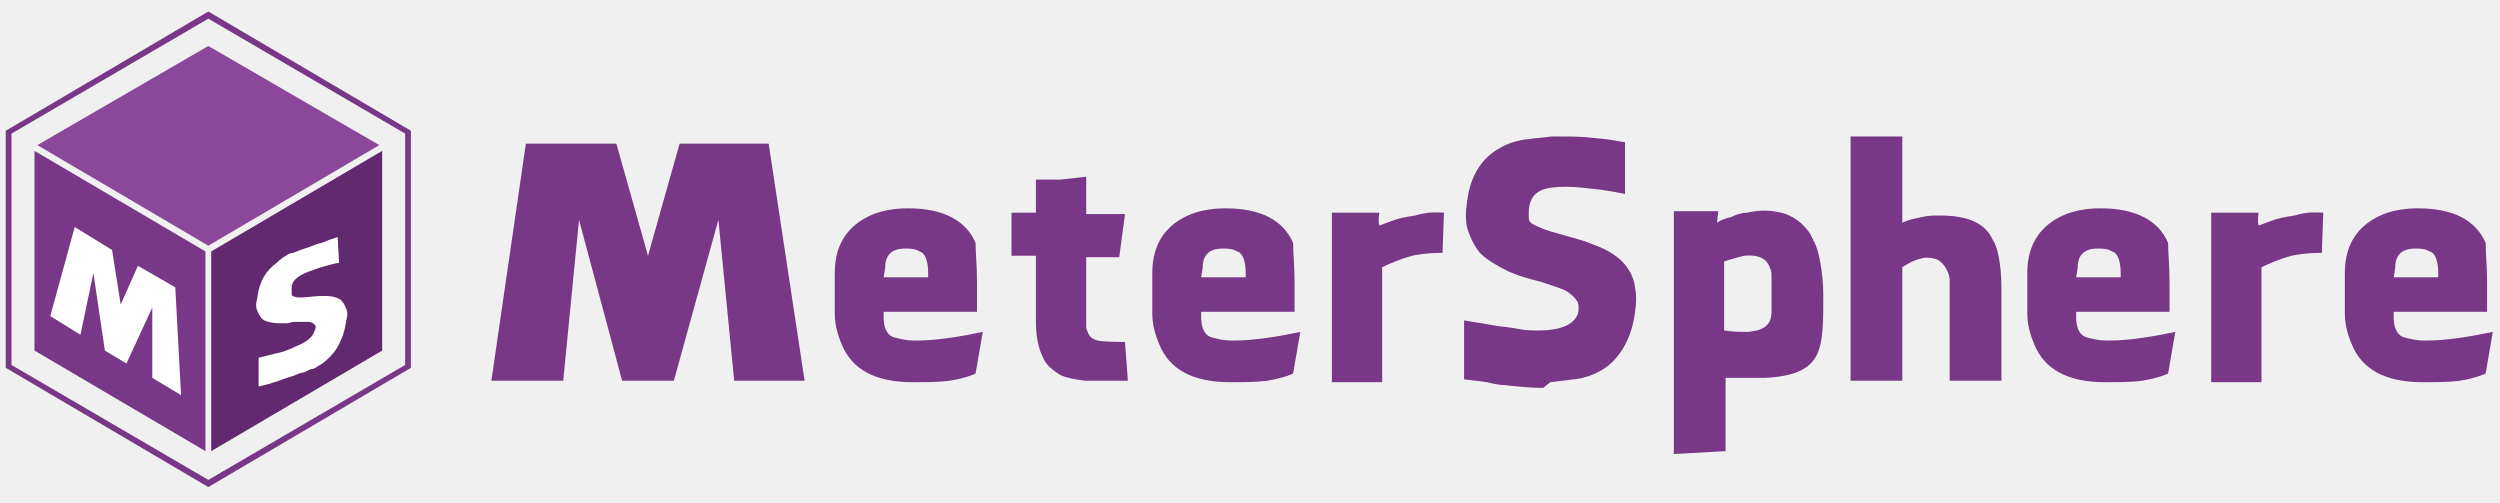
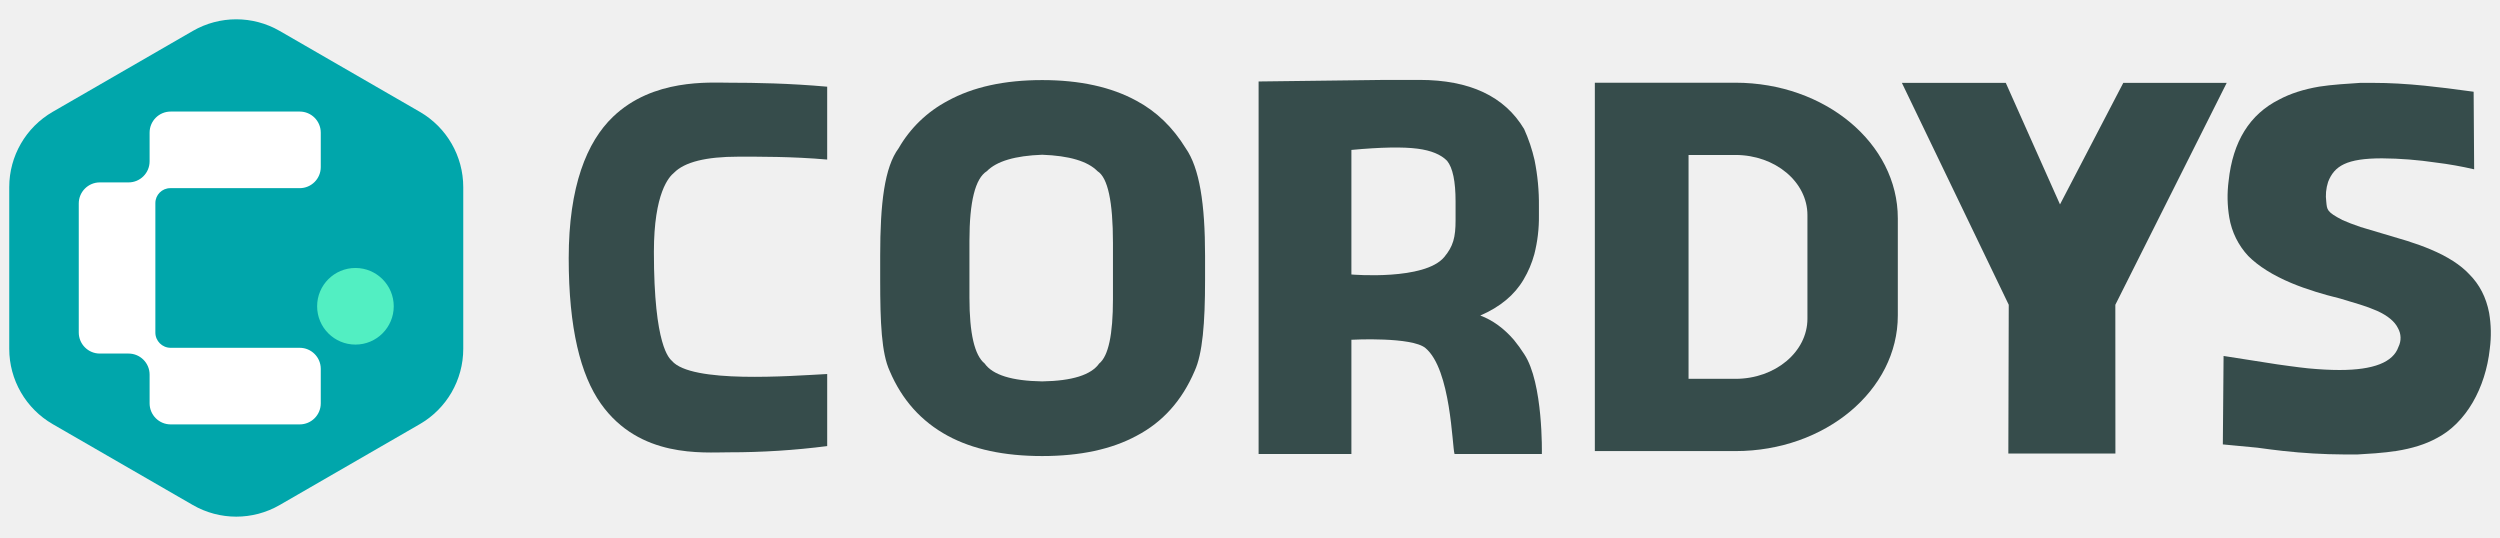
- <svg xmlns="http://www.w3.org/2000/svg" version="1.1" id="图层_1" x="0px" y="0px" viewBox="947.2 183.1 174 35" style="enable-background:new 947.2 183.1 174 35;" xml:space="preserve">
-   <style type="text/css">
- 	.st0{fill:#783887;}
- 	.st1{fill:#622870;}
- 	.st2{fill:#8B489B;}
- 	.st3{fill:#FFFFFF;}
- </style>
-   <g>
-     <g id="XMLID_803_">
-       <path id="XMLID_829_" class="st0" d="M998.3,209.6l-1.1-11.2l-3.1,11.2h-3.6l-3-11.2l-1.1,11.2l-5,0l2.4-16.5h6.3l2.2,7.8l2.2-7.8    h6.2l2.5,16.5H998.3z" />
-       <path id="XMLID_826_" class="st0" d="M1015.2,202.7v2.1h-6.5l0,0.4c0,0.8,0.3,1.3,0.8,1.4c0.4,0.1,0.8,0.2,1.3,0.2h0.3    c1.3,0,3.1-0.3,4.5-0.6h0l-0.5,2.9c0,0-0.6,0.3-1.8,0.5c-0.8,0.1-1.6,0.1-2.6,0.1c-2.6,0-4.2-0.9-4.9-2.6    c-0.3-0.7-0.5-1.4-0.5-2.2v-2.8c0-2.1,1-3.4,2.7-4.1c0.8-0.3,1.6-0.4,2.4-0.4c2.4,0,4,0.8,4.7,2.4    C1015.1,200.7,1015.2,201.6,1015.2,202.7z M1011.8,202.1c0-0.8-0.2-1.4-0.6-1.5c-0.3-0.2-0.7-0.2-1-0.2c-1,0-1.4,0.5-1.4,1.4    l-0.1,0.6h3.1V202.1z" />
-       <path id="XMLID_823_" class="st0" d="M1037.3,202.7v2.1h-6.5l0,0.4c0,0.8,0.3,1.3,0.8,1.4c0.4,0.1,0.8,0.2,1.3,0.2h0.3    c1.3,0,3.1-0.3,4.5-0.6h0l-0.5,2.9c0,0-0.6,0.3-1.8,0.5c-0.8,0.1-1.6,0.1-2.6,0.1c-2.6,0-4.2-0.9-4.9-2.6    c-0.3-0.7-0.5-1.4-0.5-2.2v-2.8c0-2.1,1-3.4,2.7-4.1c0.8-0.3,1.6-0.4,2.4-0.4c2.4,0,4,0.8,4.7,2.4    C1037.2,200.7,1037.3,201.6,1037.3,202.7z M1033.9,202.1c0-0.8-0.2-1.4-0.6-1.5c-0.3-0.2-0.7-0.2-1-0.2c-1,0-1.4,0.5-1.4,1.4    l-0.1,0.6h3.1V202.1L1033.9,202.1z" />
-       <path id="XMLID_820_" class="st0" d="M1098.2,202.7v2.1h-6.5l0,0.4c0,0.8,0.3,1.3,0.8,1.4c0.4,0.1,0.8,0.2,1.3,0.2h0.3    c1.3,0,3.1-0.3,4.5-0.6h0l-0.5,2.9c0,0-0.6,0.3-1.8,0.5c-0.8,0.1-1.6,0.1-2.6,0.1c-2.6,0-4.2-0.9-4.9-2.6    c-0.3-0.7-0.5-1.4-0.5-2.2v-2.8c0-2.1,1-3.4,2.7-4.1c0.8-0.3,1.6-0.4,2.4-0.4c2.4,0,4,0.8,4.7,2.4    C1098.1,200.7,1098.2,201.6,1098.2,202.7z M1094.8,202.1c0-0.8-0.2-1.4-0.6-1.5c-0.3-0.2-0.7-0.2-1-0.2c-1,0-1.4,0.5-1.4,1.4    l-0.1,0.6h3.1V202.1z" />
-       <path id="XMLID_817_" class="st0" d="M1120.3,202.7v2.1h-6.5l0,0.4c0,0.8,0.3,1.3,0.8,1.4c0.4,0.1,0.8,0.2,1.3,0.2h0.3    c1.3,0,3.1-0.3,4.5-0.6h0l-0.5,2.9c0,0-0.6,0.3-1.8,0.5c-0.8,0.1-1.6,0.1-2.6,0.1c-2.6,0-4.2-0.9-4.9-2.6    c-0.3-0.7-0.5-1.4-0.5-2.2v-2.8c0-2.1,1-3.4,2.7-4.1c0.8-0.3,1.6-0.4,2.4-0.4c2.4,0,4,0.8,4.7,2.4    C1120.2,200.7,1120.3,201.6,1120.3,202.7z M1116.9,202.1c0-0.8-0.2-1.4-0.6-1.5c-0.3-0.2-0.7-0.2-1-0.2c-1,0-1.4,0.5-1.4,1.4    l-0.1,0.6h3.1V202.1z" />
-       <path id="XMLID_815_" class="st0" d="M1025.7,209.6h-2.1c-0.4,0-0.7,0-0.9,0c-0.7-0.1-1.3-0.2-1.7-0.4c-0.5-0.3-1-0.7-1.2-1.2    c-0.3-0.6-0.5-1.4-0.5-2.5l0-4.6h-1.7v-3h1.7v-2.3l1.7,0l1.8-0.2v2.6h2.7l-0.4,3h-2.3v4.4c0,0.1,0,0.2,0,0.3c0,0.2,0,0.3,0.1,0.5    c0.1,0.3,0.3,0.5,0.7,0.6c0.3,0.1,1.9,0.1,1.9,0.1L1025.7,209.6z" />
-       <path id="XMLID_813_" class="st0" d="M1047.7,197.9l-0.1,2.8c-0.3,0-1.2,0-2.1,0.2c-0.8,0.2-1.7,0.6-2.1,0.8v8h-3.5v-11.8h3.3    c0,0-0.1,0.6,0,0.9l0.8-0.3c0.5-0.2,1-0.3,1.7-0.4C1046.7,197.8,1047.3,197.9,1047.7,197.9z" />
-       <path id="XMLID_811_" class="st0" d="M1108.9,197.9l-0.1,2.8c-0.3,0-1.2,0-2.1,0.2c-0.8,0.2-1.7,0.6-2.1,0.8v8h-3.5v-11.8h3.3    c0,0-0.1,0.6,0,0.9l0.8-0.3c0.5-0.2,1-0.3,1.7-0.4C1107.9,197.8,1108.5,197.9,1108.9,197.9z" />
-       <path id="XMLID_809_" class="st0" d="M1054.6,210.1c-0.8,0-1.8-0.1-2.7-0.2c-0.4,0-0.8-0.1-1.2-0.2l-1.6-0.2l0-4.1l2.4,0.4    c0,0,1,0.1,1.4,0.2c0.5,0.1,1,0.1,1.4,0.1c1.5,0,2.4-0.4,2.7-1.1c0.1-0.3,0.1-0.6,0-0.9c-0.2-0.3-0.5-0.6-0.9-0.8    c-0.2-0.1-0.5-0.2-0.8-0.3l-0.9-0.3c-0.4-0.1-0.8-0.2-1.1-0.3c-0.4-0.1-0.8-0.3-1.1-0.4c-0.8-0.4-1.5-0.8-2-1.3    c-0.4-0.5-0.7-1.1-0.9-1.8c-0.1-0.5-0.1-1.1,0-1.7c0.2-1.8,1-3.1,2.3-3.8c0.5-0.3,1.1-0.5,1.8-0.6c0.3,0,0.6-0.1,0.9-0.1l0.9-0.1    h0.6c0.7,0,1.5,0,2.3,0.1l1,0.1l1.2,0.2l0,3.6c-0.5-0.1-1-0.2-1.7-0.3c-0.9-0.1-1.7-0.2-2.4-0.2c-1.6,0-2.2,0.3-2.5,1.1    c-0.1,0.3-0.1,0.6-0.1,0.9c0,0.4,0,0.5,0.7,0.8c0.2,0.1,0.5,0.2,0.8,0.3l2.1,0.6c0.4,0.1,0.8,0.3,1.1,0.4c0.8,0.3,1.4,0.7,1.8,1.1    c0.5,0.5,0.8,1.1,0.9,1.8c0.1,0.5,0.1,1.1,0,1.7c-0.2,1.8-1.1,3.4-2.4,4.1c-0.5,0.3-1.1,0.5-1.8,0.6c-0.3,0-0.6,0.1-0.9,0.1    l-0.8,0.1L1054.6,210.1L1054.6,210.1z" />
-       <path id="XMLID_806_" class="st0" d="M1063.6,197.8h3.2l-0.1,0.8c0.3-0.2,0.6-0.3,1-0.4c0.4-0.2,0.8-0.3,1.1-0.3    c0.9-0.2,1.8-0.2,2.7,0.1c0.5,0.2,1,0.5,1.4,1c0.2,0.2,0.3,0.4,0.4,0.6l0.1,0.2c0,0.1,0.1,0.1,0.1,0.2c0.2,0.4,0.3,0.9,0.4,1.4    c0.1,0.6,0.2,1.3,0.2,2.2v0.7c0,1.8-0.1,2.7-0.4,3.4c-0.5,1.1-1.6,1.6-3.7,1.7c-0.3,0-0.7,0-1.2,0l-0.8,0c-0.3,0-0.5,0-0.7,0v5.1    l-3.6,0.2V197.8L1063.6,197.8z M1067.2,206.1c0.7,0.1,1.1,0.1,1.7,0.1l0.6-0.1c0.7-0.2,1-0.6,1-1.3v-2.3c0-0.3,0-0.6-0.1-0.7    c-0.2-0.7-0.8-1-1.8-0.9l-0.4,0.1l-0.7,0.2l-0.3,0.1L1067.2,206.1L1067.2,206.1z" />
-       <path id="XMLID_804_" class="st0" d="M1086.5,203.2v6.4h-3.6v-7c0-0.4-0.3-1.1-0.8-1.4c-0.4-0.2-1-0.2-1.2-0.1    c-0.5,0.1-1,0.4-1.3,0.6v7.9h-3.6v-17l3.6,0v6c0.4-0.2,0.9-0.3,1.4-0.4c0.4-0.1,0.8-0.1,1.2-0.1c2.1,0,3.2,0.6,3.7,1.7    C1086.2,200.2,1086.5,201.4,1086.5,203.2z" />
-     </g>
-     <g id="XMLID_799_">
-       <path id="XMLID_800_" class="st0" d="M961.7,184.4l13.7,8v16.1l-13.7,8l-13.7-8v-16.1L961.7,184.4 M961.7,183.9l-14.1,8.3v16.5    l14.1,8.3l14.1-8.3v-16.5L961.7,183.9L961.7,183.9z" />
-     </g>
-     <g id="XMLID_796_">
-       <polygon id="XMLID_64_" class="st1" points="961.9,200.6 973.8,193.6 973.8,207.5 961.9,214.5   " />
-     </g>
-     <polygon id="XMLID_795_" class="st2" points="949.8,193.2 961.7,186.3 973.6,193.2 961.7,200.2  " />
-     <g id="XMLID_792_">
-       <polygon id="XMLID_65_" class="st0" points="949.6,207.5 949.6,193.6 961.5,200.6 961.5,214.5   " />
-     </g>
-     <g id="XMLID_789_">
-       <path id="XMLID_790_" class="st3" d="M957.8,209.4v-4.9l-1.8,3.9l-1.5-0.9l-0.8-5.4l-0.9,4.3l-2.1-1.3l1.7-6.2l2.6,1.6l0.6,3.8    l1.2-2.7l2.6,1.5l0.4,7.5L957.8,209.4z" />
-     </g>
-     <g id="XMLID_786_">
-       <path id="XMLID_787_" class="st3" d="M968,209.1c-0.4,0.2-0.9,0.3-1.4,0.5c-0.2,0.1-0.4,0.1-0.6,0.2l-0.8,0.2l0-2l1.2-0.3    c0,0,0.5-0.1,0.7-0.2c0.3-0.1,0.5-0.2,0.7-0.3c0.8-0.3,1.2-0.7,1.3-1.1c0.1-0.2,0.1-0.3,0-0.4c-0.1-0.1-0.2-0.2-0.5-0.2    c-0.1,0-0.2,0-0.4,0l-0.5,0c-0.2,0-0.4,0.1-0.5,0.1c-0.2,0-0.4,0-0.6,0c-0.4,0-0.8-0.1-1-0.2c-0.2-0.1-0.4-0.4-0.5-0.7    c-0.1-0.2-0.1-0.5,0-0.8c0.1-0.9,0.4-1.7,1.1-2.3c0.3-0.2,0.5-0.5,0.9-0.7c0.1-0.1,0.3-0.2,0.5-0.2l0.5-0.2l0.3-0.1    c0.4-0.1,0.7-0.3,1.2-0.4l0.5-0.2l0.6-0.2l0.1,1.8c-0.2,0-0.5,0.1-0.9,0.2c-0.4,0.1-0.9,0.3-1.2,0.4c-0.8,0.3-1.1,0.6-1.2,1    c0,0.2,0,0.3,0,0.5c0,0.2,0,0.2,0.4,0.3c0.1,0,0.3,0,0.4,0l1.1-0.1c0.2,0,0.4,0,0.5,0c0.4,0,0.7,0.1,0.9,0.2    c0.2,0.1,0.4,0.4,0.5,0.7c0.1,0.2,0.1,0.5,0,0.8c-0.1,0.9-0.5,1.9-1.1,2.5c-0.2,0.2-0.5,0.5-0.9,0.7c-0.1,0.1-0.3,0.2-0.5,0.2    l-0.4,0.2L968,209.1z" />
-     </g>
-   </g>
+ <svg xmlns="http://www.w3.org/2000/svg" id="图层_1" data-name="图层 1" viewBox="0 0 1860 400">
+   <defs>
+     <style>.cls-1,.cls-2{fill:#364c4b;}.cls-2{fill-rule:evenodd;}.cls-3{fill:#00a6ab;}.cls-4{fill:#fff;}.cls-5{fill:#52efc2;}</style>
+   </defs>
+   <path class="cls-1" d="M896.569,190.276v17.977c0,32.358-1.893,54.95-7.763,67.772q-14.024,32.9-43.145,48.177-27.867,15.1-70.29,15.1t-70.289-15.1q-29.486-15.995-43.145-48.177c-6.111-13.3-7.078-35.891-7.078-67.772V190.276c0-39.069,3.183-65.733,13.73-80a91.294,91.294,0,0,1,36.493-35.235q28.044-15.457,70.289-15.459,42.066,0,70.29,15.459,22.112,11.867,36.493,35.235C892.46,125.02,896.569,151.688,896.569,190.276Zm-121.2,93.48q33.437-.54,42.426-13.3,10.246-8.267,10.246-47.818V180.748q0-46.2-11.5-53.391-10.968-11.144-41.168-12.224-30.2,1.079-41.167,12.224-12.943,8.09-12.943,51.773v42.426q0,39.73,11.325,48.9Q741.574,283.219,775.371,283.756Z" />
+   <path class="cls-1" d="M1494.208,337.427l.3-110.663-79.5-165.1h77.3l40.33,90.421,47.084-90.421h76.941l-82.854,165.1.055,110.663Z" />
+   <path class="cls-1" d="M615.43,278.268v53.624a569.6,569.6,0,0,1-72.987,4.626c-19.524,0-66.581,4.512-95.408-36.2-15.1-21.324-23.913-56.075-23.913-108.189,0-53.524,13.482-86.6,32.968-105.259,29.789-28.531,71.777-25.334,86.7-25.334,19.222,0,44.352.45,72.635,2.96v54.216c-26.283-2.307-51.01-2.145-66.13-2.145q-36.045,0-47.822,11.956c-3.649,2.972-14.975,14.851-14.975,58.963,0,70.346,11.635,79.231,13.392,80.989C514.363,285.461,587.843,279.715,615.43,278.268Z" />
+   <path class="cls-1" d="M1005.439,252.786v84.972H936.4V60.619l94.092-1.17h25.6q56.057,0,77.87,36.591a121.369,121.369,0,0,1,7.749,23.072,165.1,165.1,0,0,1,3.246,34.429V160.3a110.515,110.515,0,0,1-3.425,28.841,75.758,75.758,0,0,1-7.932,18.745q-10.1,17.306-32.265,26.858,13.88,5.23,25.055,18.205a111.508,111.508,0,0,1,7.572,10.455c14.323,21.424,13.179,74.354,13.179,74.354h-64.971c-1.8-5.526-2.585-62.974-21.657-78.825C1050.4,250.525,1006.639,252.668,1005.439,252.786Zm0-48.57c1.322.121,54.479,4.453,69.036-12.913,6.734-8.033,8.472-14.78,8.472-27.4V149.936q0-22.53-6.308-30.283-6.851-7.029-21.81-9.012-16.405-2.163-49.39.9Z" />
+   <path class="cls-2" d="M1291.233,61.538h-104.67V335.609h104.67c66.681-.029,120.742-45.174,120.742-100.871V162.432C1411.975,106.721,1357.914,61.583,1291.233,61.538Zm53.5,175.558c0,24.706-23.933,44.727-53.5,44.756h-34.951V115.3h34.951c29.571.028,53.5,20.064,53.5,44.756Z" />
+   <path class="cls-1" d="M1743.674,338.109a428.1,428.1,0,0,1-45.017-2.607q-9.384-1.042-19.293-2.433l-25.573-2.424.547-65.807,40.08,6.267s15.756,2.259,22.943,2.955q12.859,1.216,23.291,1.216,37.89,0,43.8-17.206a14.78,14.78,0,0,0-.348-13.906q-3.651-7.47-15.47-12.862a123.928,123.928,0,0,0-12.688-4.693L1741,222.089q-9.909-2.43-17.73-4.866-10.083-3.127-18.424-6.605-20.685-8.69-32.154-20.161a55.357,55.357,0,0,1-14.08-28.506,91.9,91.9,0,0,1-.521-27.288q4.694-44.147,37.718-60.66,12.338-6.6,29.72-9.56,6.78-1.043,15.471-1.738l14.947-1.043h10.081q17.208,0,37.89,2.086l16.861,1.912,19.608,2.589.381,57.724a269.76,269.76,0,0,0-28.506-5.041,287.274,287.274,0,0,0-39.977-3.129c-26.419,0-35.548,5.615-40.182,17.548a33.722,33.722,0,0,0-1.348,14.892c.613,5.821.245,7.353,11.982,13.446q5.386,2.438,13.557,5.214l34.415,10.255q9.908,3.131,17.729,6.431,18.942,8,28.679,18.425,11.472,11.47,14.774,28.678a89.318,89.318,0,0,1,.522,26.768c-3.13,29.2-17.72,55.419-39.736,66.656q-12.168,6.608-29.72,9.386-6.78,1.042-15.471,1.738l-13.383.869Z" />
+   <path class="cls-3" d="M6.878,139.205V259.547a64.675,64.675,0,0,0,32.337,56.009l104.219,60.171a64.672,64.672,0,0,0,64.674,0l104.218-60.171a64.668,64.668,0,0,0,32.337-56.009V139.205A64.671,64.671,0,0,0,312.326,83.2L208.108,23.025a64.678,64.678,0,0,0-64.674,0L39.215,83.2A64.675,64.675,0,0,0,6.878,139.205Z" />
+   <path class="cls-4" d="M238.648,124.318V98.672A15.673,15.673,0,0,0,222.976,83h-96a15.672,15.672,0,0,0-15.672,15.672v21.362a15.671,15.671,0,0,1-15.672,15.672H74.273A15.67,15.67,0,0,0,58.6,151.378v96a15.671,15.671,0,0,0,15.672,15.672H95.635a15.668,15.668,0,0,1,15.672,15.672V300.08a15.671,15.671,0,0,0,15.672,15.672h96a15.666,15.666,0,0,0,15.672-15.672V274.435a15.672,15.672,0,0,0-15.672-15.672H126.948a11.353,11.353,0,0,1-11.357-11.357V151.09a11.1,11.1,0,0,1,11.1-11.1h96.285a15.673,15.673,0,0,0,15.672-15.672Z" />
+   <path class="cls-5" d="M264.445,199.376h0a28.494,28.494,0,0,1,28.5,28.5h0a28.494,28.494,0,0,1-28.5,28.495h0a28.494,28.494,0,0,1-28.5-28.495h0a28.493,28.493,0,0,1,28.5-28.5Z" />
</svg>
